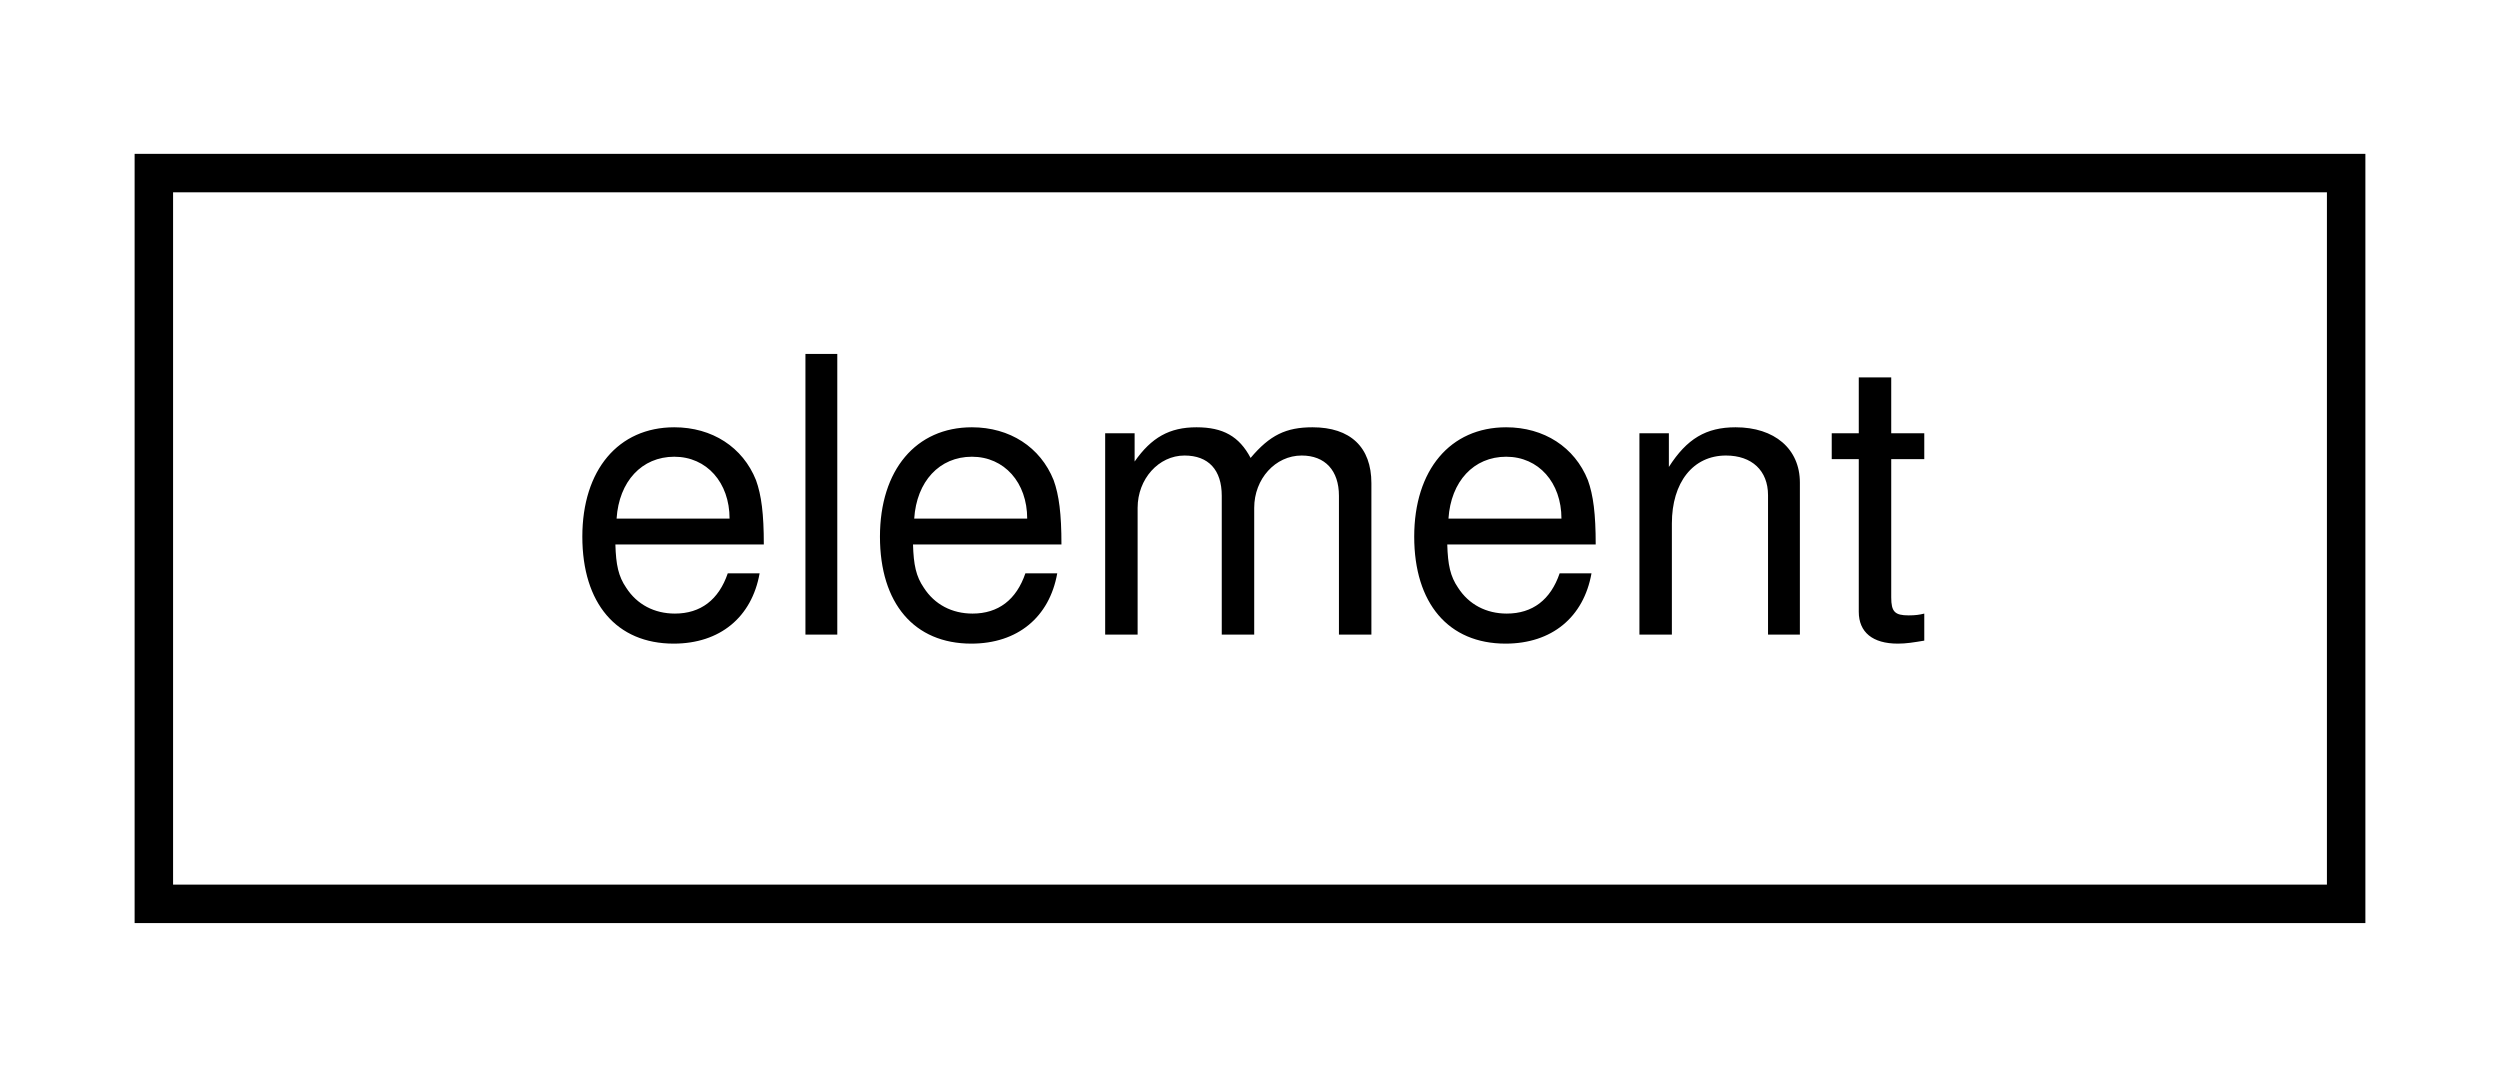
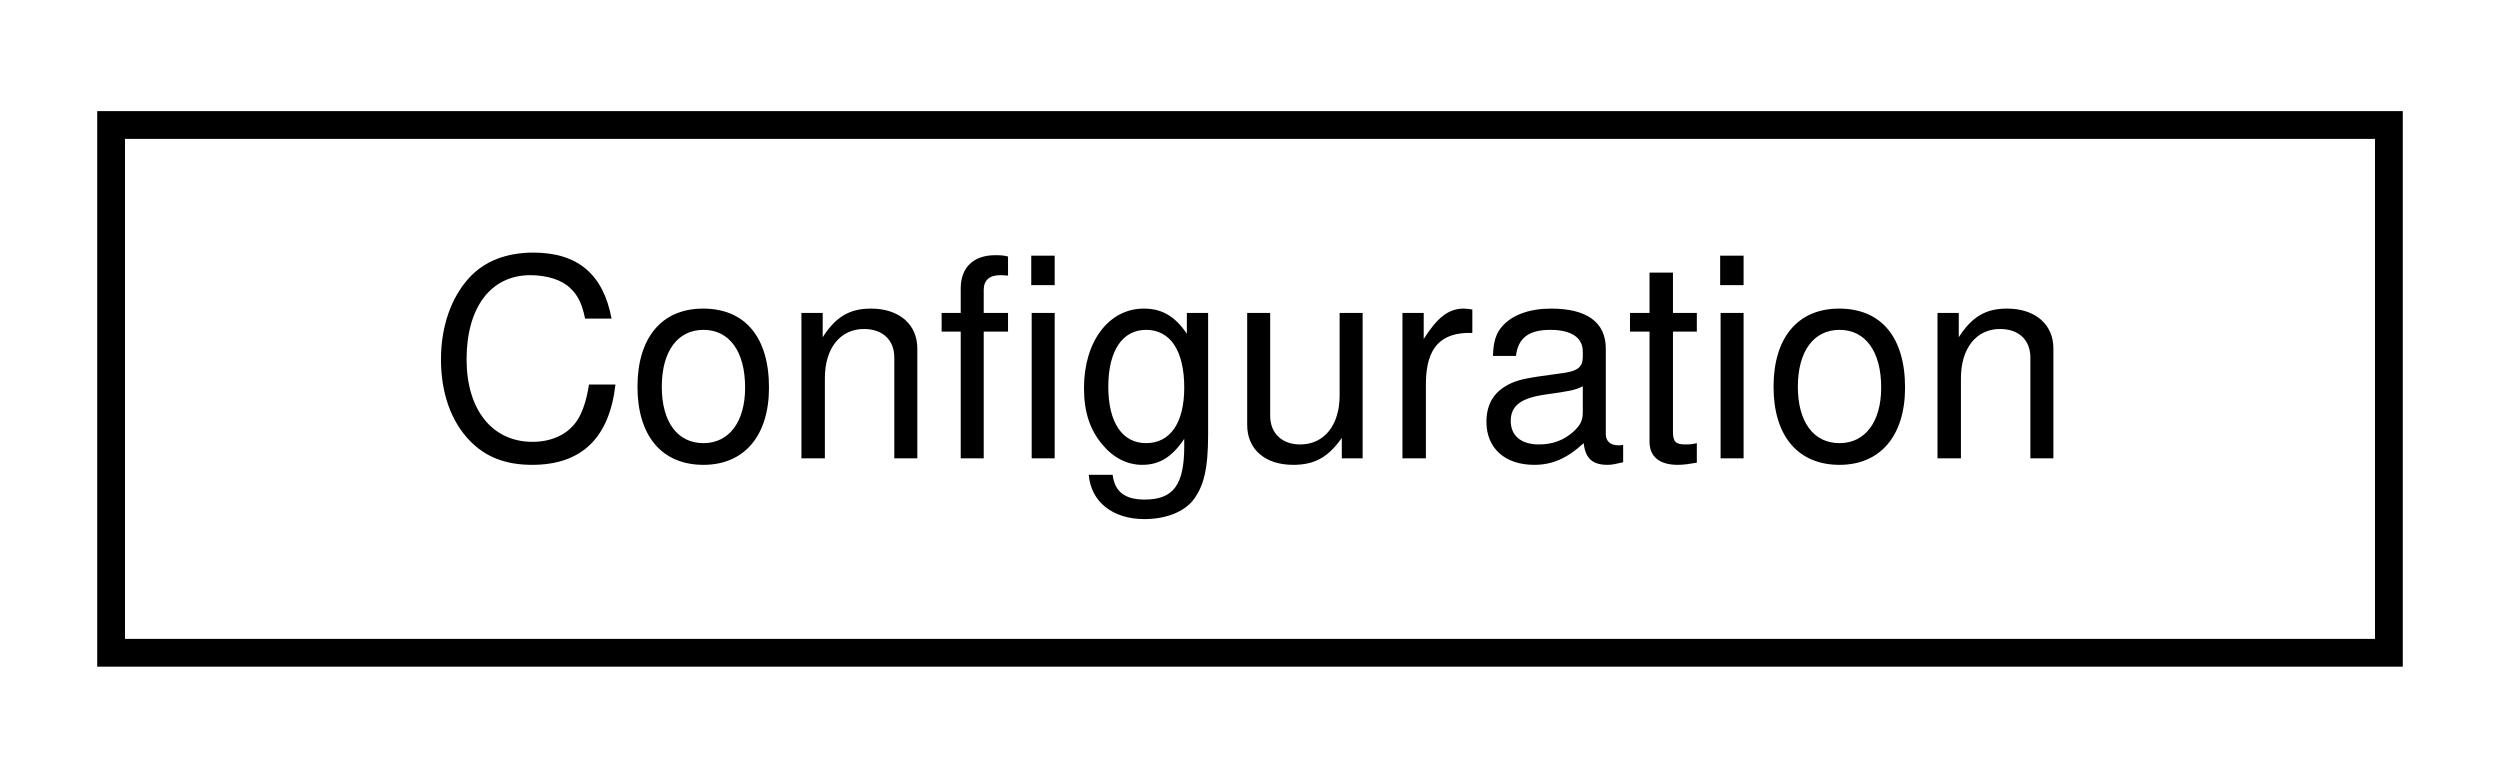
- <svg xmlns="http://www.w3.org/2000/svg" xmlns:xlink="http://www.w3.org/1999/xlink" width="65pt" height="28pt" viewBox="0.00 0.00 65.00 28.00">
+ <svg xmlns="http://www.w3.org/2000/svg" xmlns:xlink="http://www.w3.org/1999/xlink" width="90pt" height="28pt" viewBox="0.00 0.00 90.00 28.00">
  <g id="graph0" class="graph" transform="scale(1 1) rotate(0) translate(4 24)">
    <g id="node1" class="node">
      <g id="a_node1">
-         <a target="_parent" xlink:href="../libpalliate/structelement.html" xlink:title=" ">
-           <polygon fill="none" stroke="black" points="0,-0.5 0,-19.5 57,-19.5 57,-0.5 0,-0.5" />
-           <text text-anchor="middle" x="28.5" y="-7.5" font-family="Helvetica,sans-Serif" font-size="10.00">element</text>
+         <a xlink:href="classConfiguration.html" target="_top" xlink:title=" ">
+           <polygon fill="none" stroke="black" points="0,-0.5 0,-19.5 82,-19.5 82,-0.5 0,-0.5" />
+           <text text-anchor="middle" x="41" y="-7.5" font-family="Helvetica,sans-Serif" font-size="10.00">Configuration</text>
        </a>
      </g>
    </g>
  </g>
</svg>
